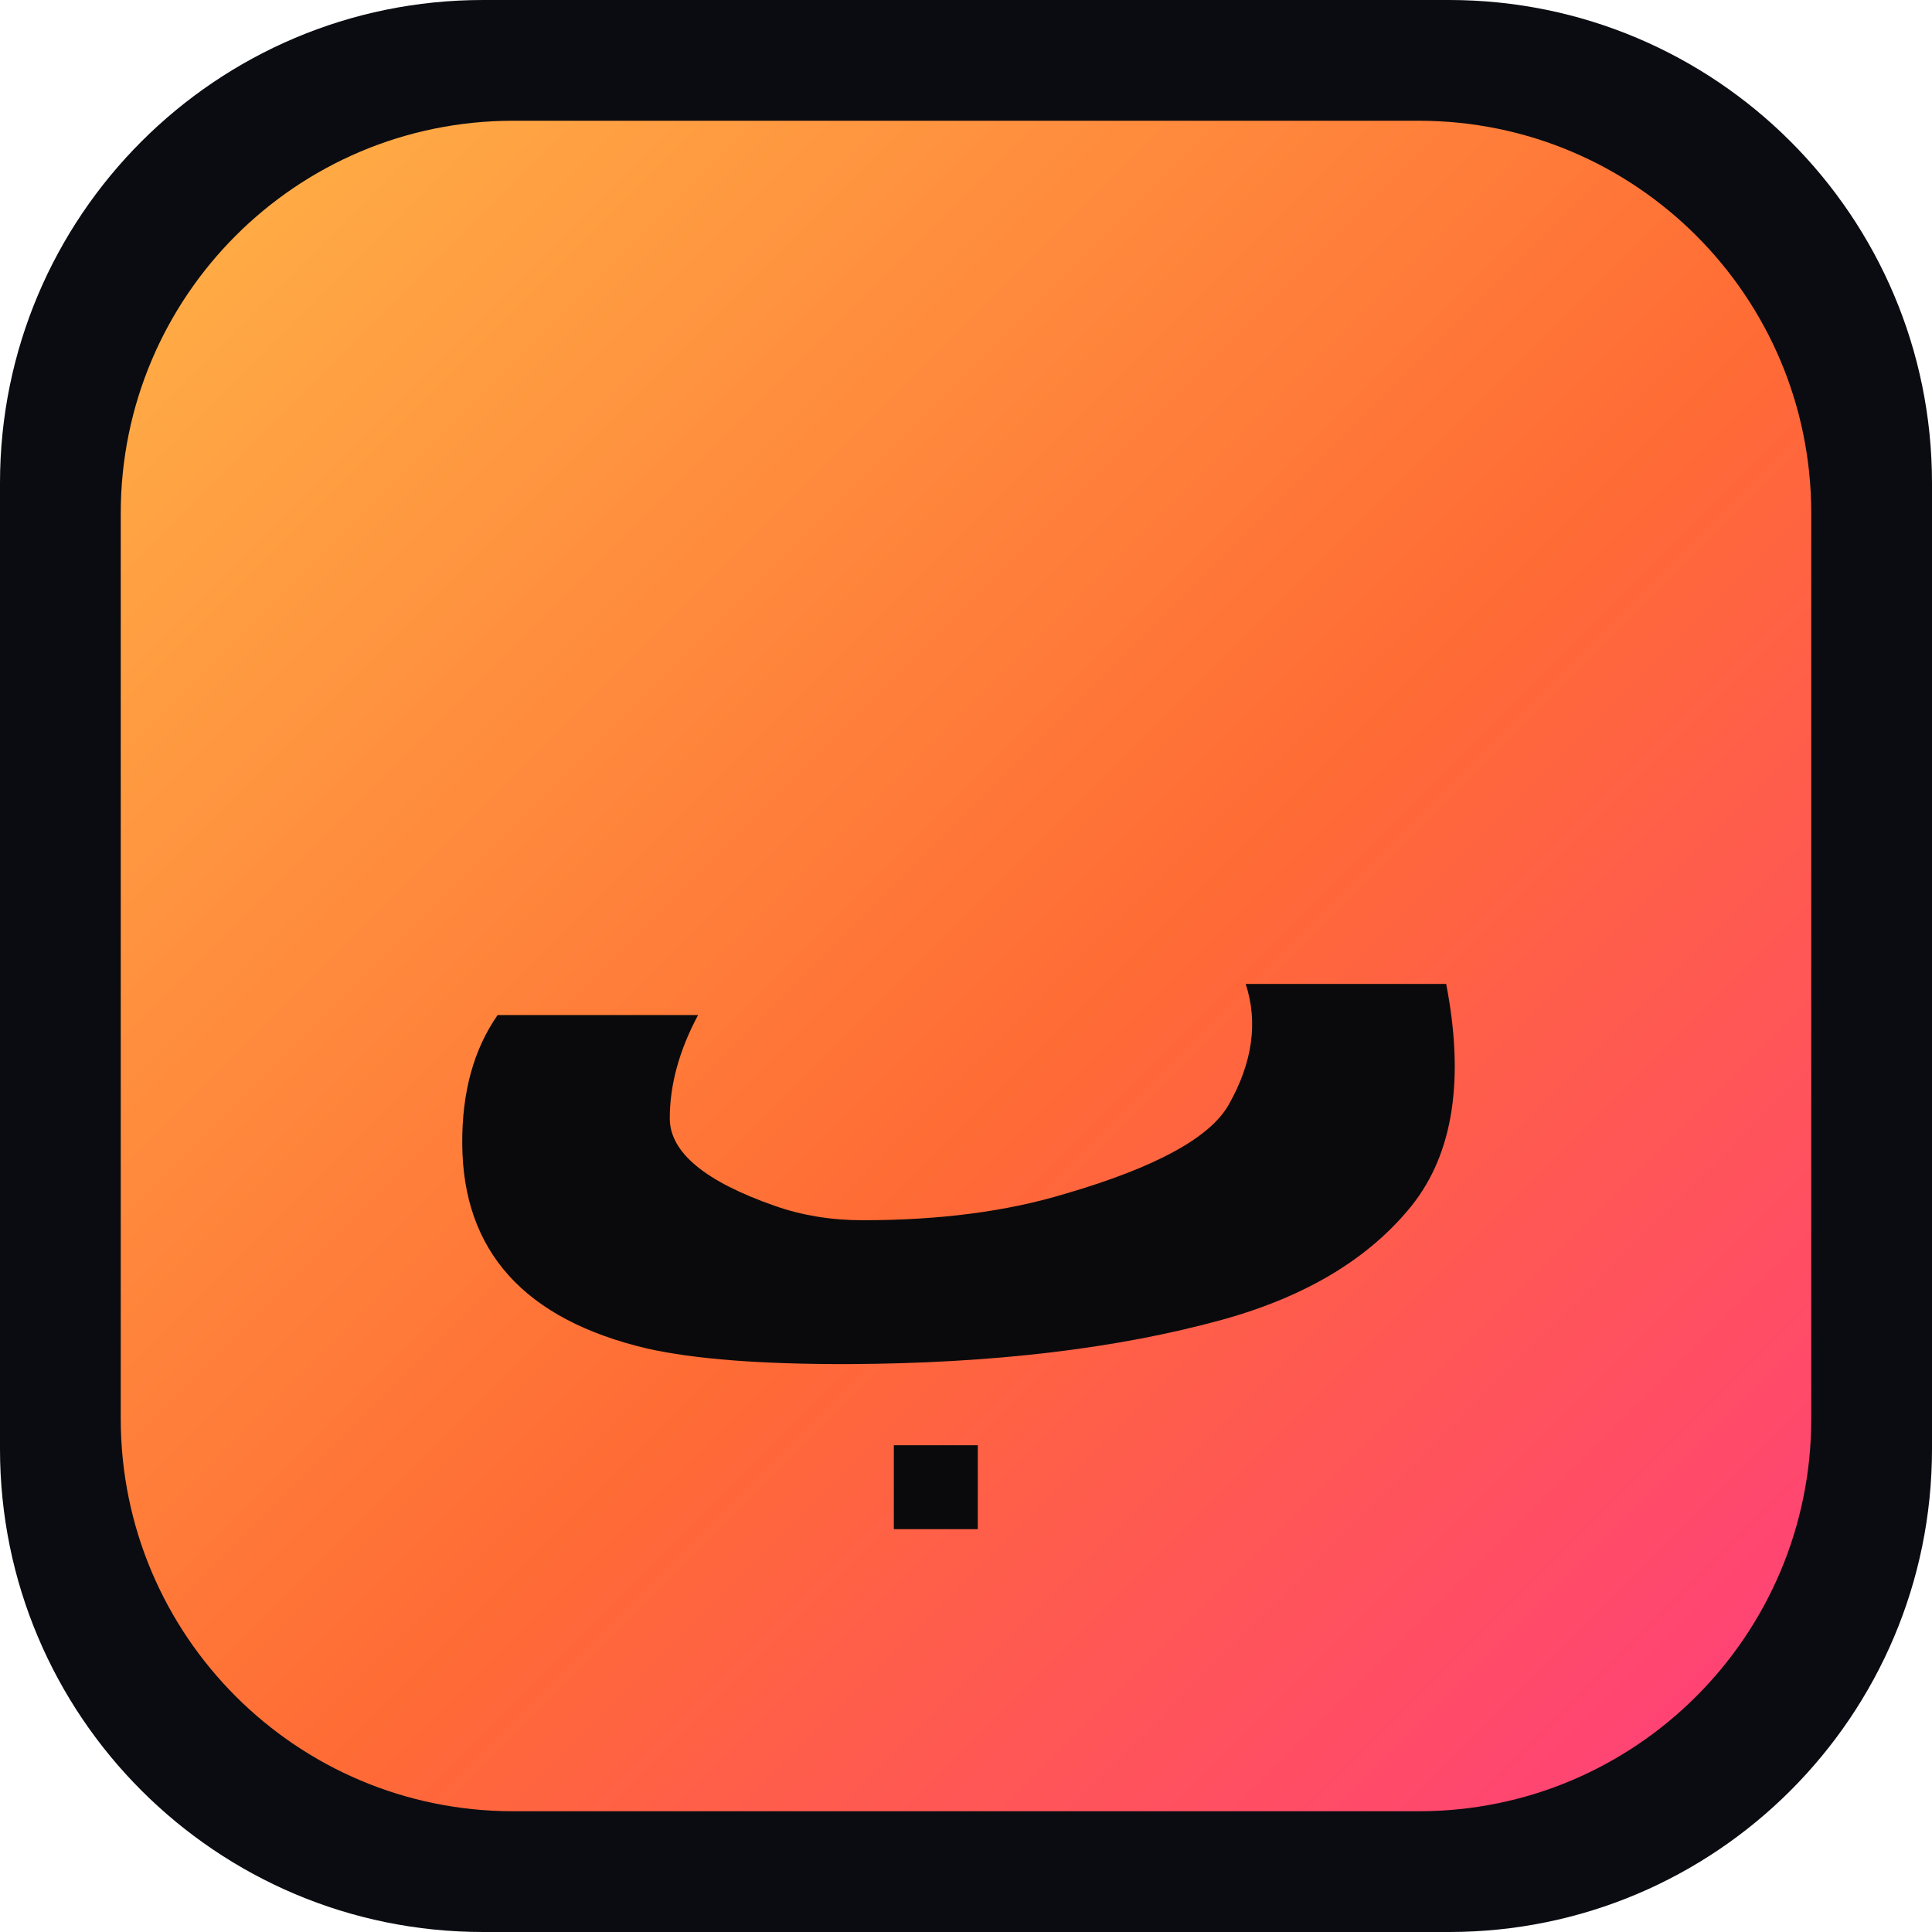
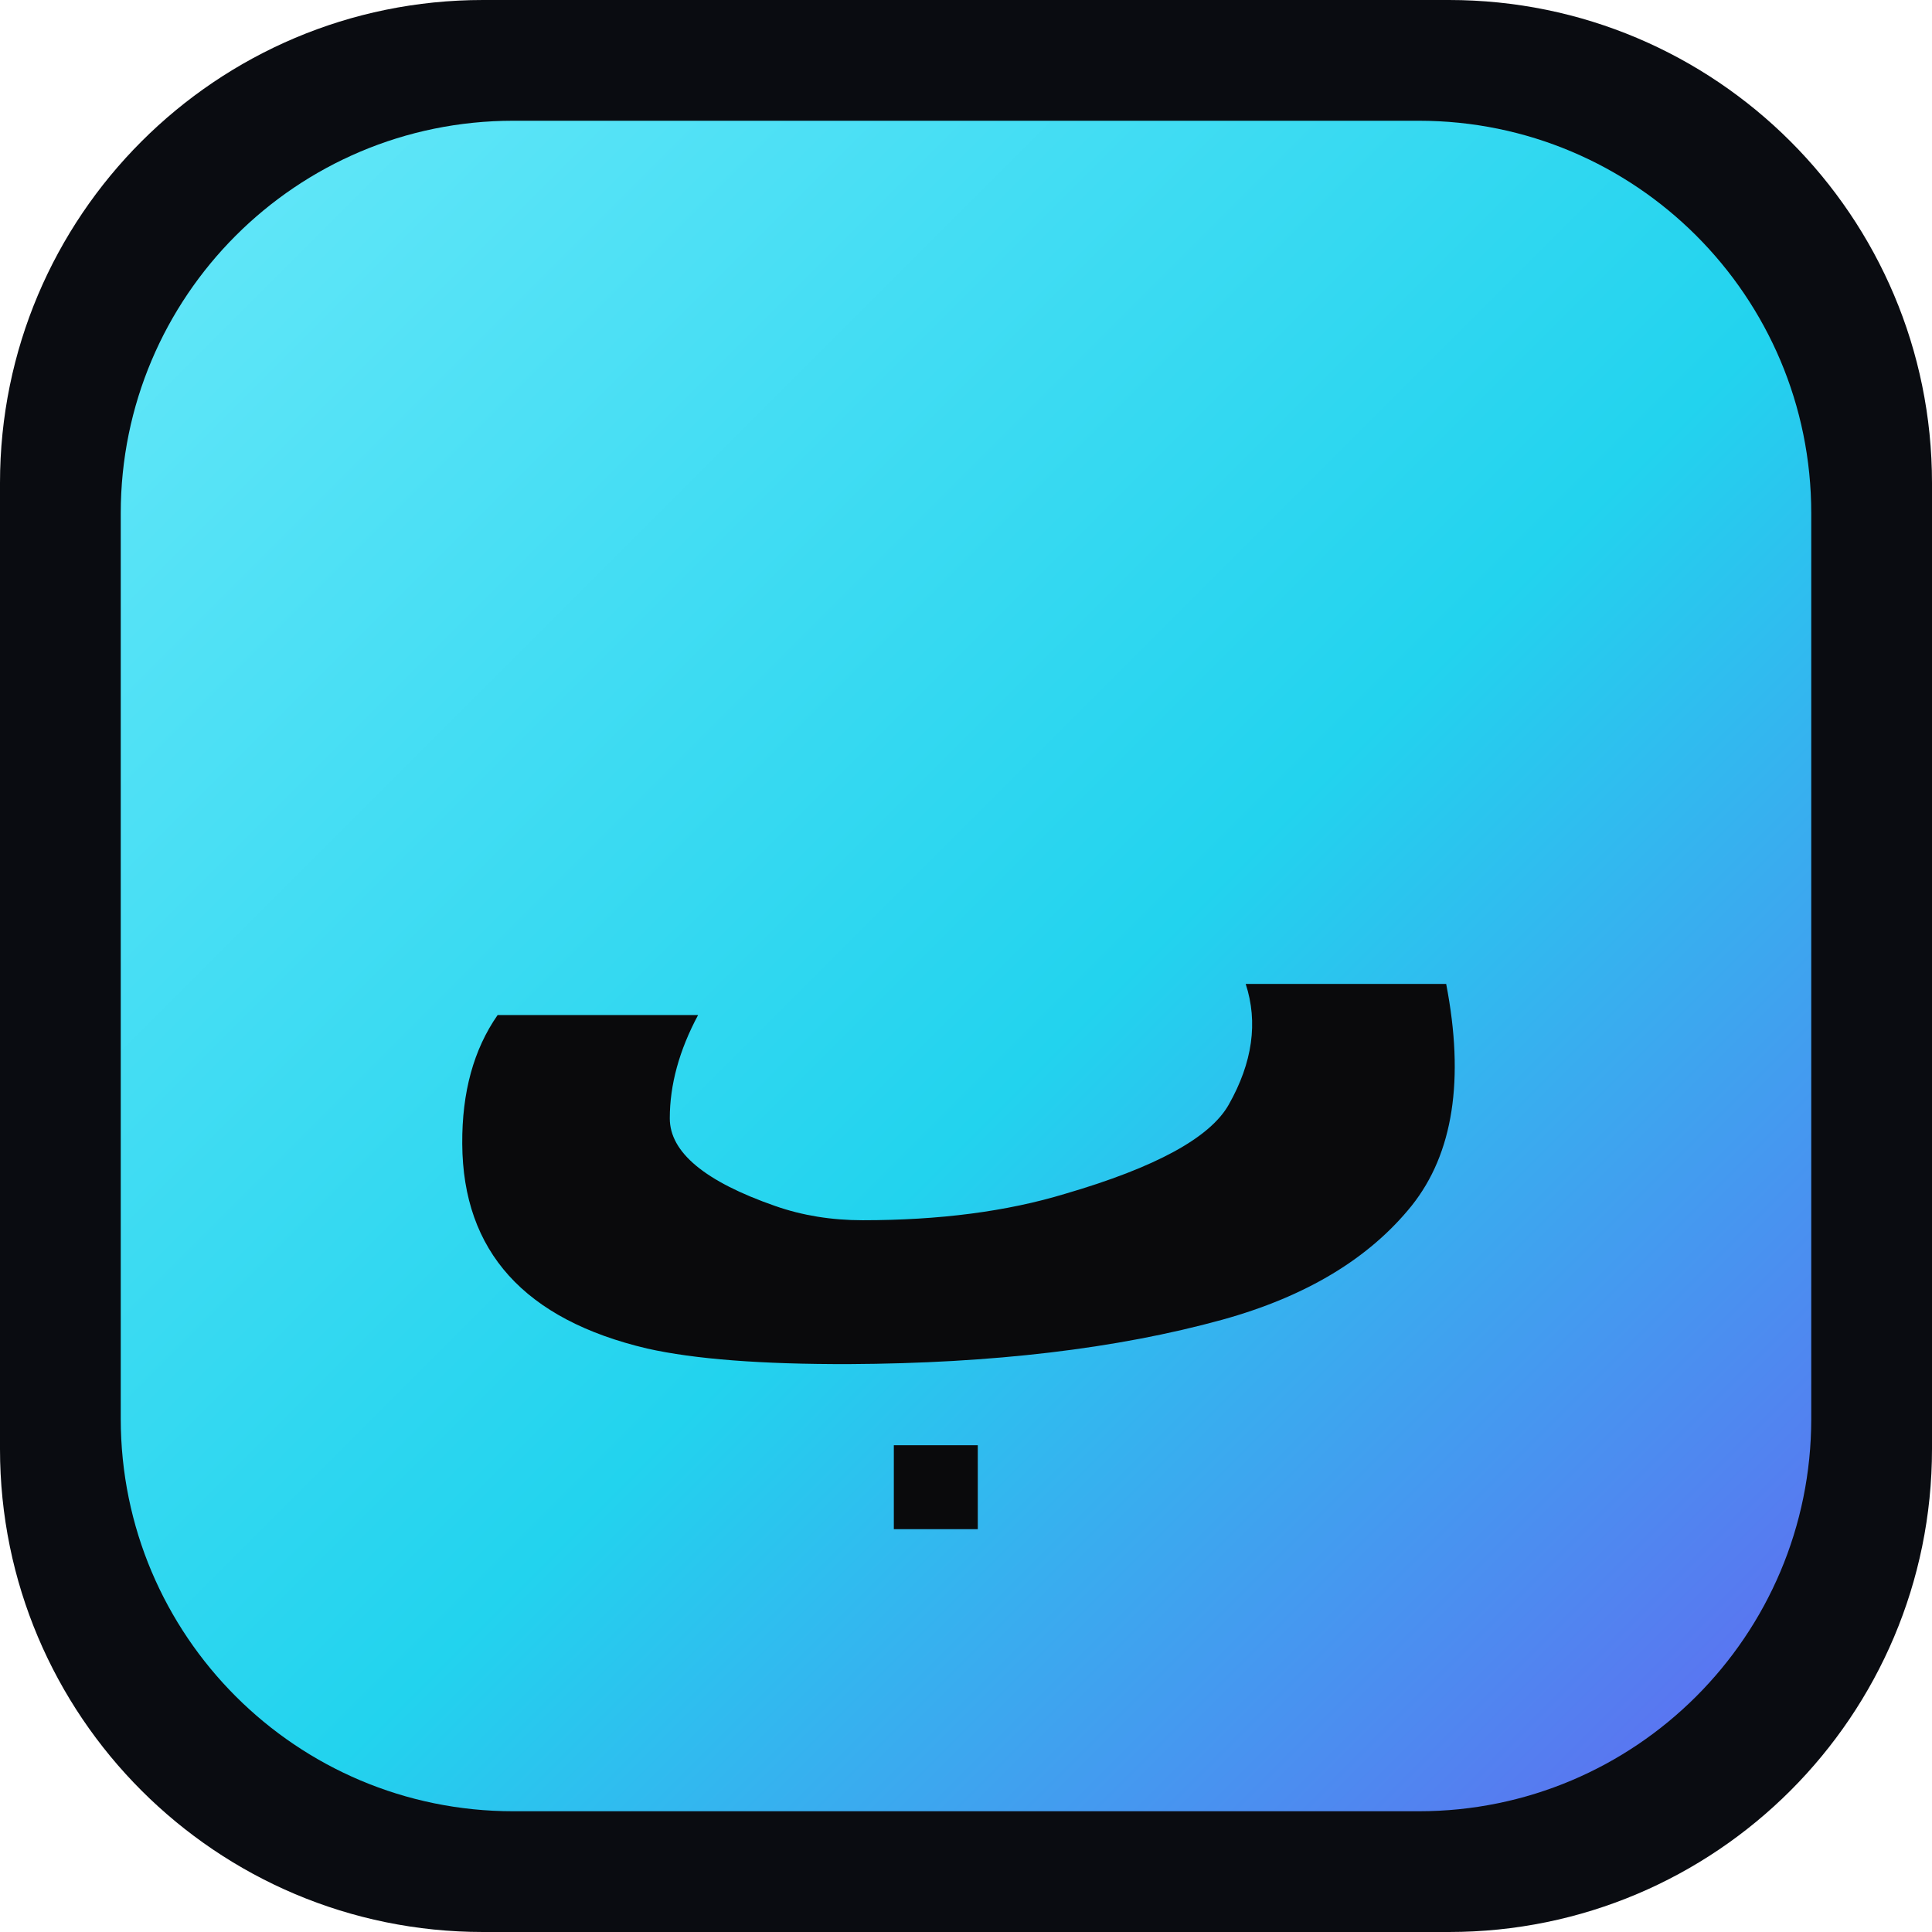
<svg xmlns="http://www.w3.org/2000/svg" viewBox="0 0 64 64">
  <defs>
    <linearGradient id="g" x1="0" y1="0" x2="1" y2="1">
-       <stop offset="0" stop-color="#ffb347" />
-       <stop offset="0.55" stop-color="#ff6b35" />
-       <stop offset="1" stop-color="#ff3d7f" />
+       <stop offset="0" stop-color="#67e8f9" />
+       <stop offset="0.55" stop-color="#22d3ee" />
+       <stop offset="1" stop-color="#6366f1" />
    </linearGradient>
  </defs>
  <rect width="64" height="64" rx="16" fill="#0a0c11" />
  <rect x="4" y="4" width="56" height="56" rx="13" fill="url(#g)" />
  <text x="32" y="45" font-family="Vazirmatn, Tahoma, sans-serif" font-size="38" font-weight="800" fill="#0a0a0c" text-anchor="middle">ب</text>
</svg>
